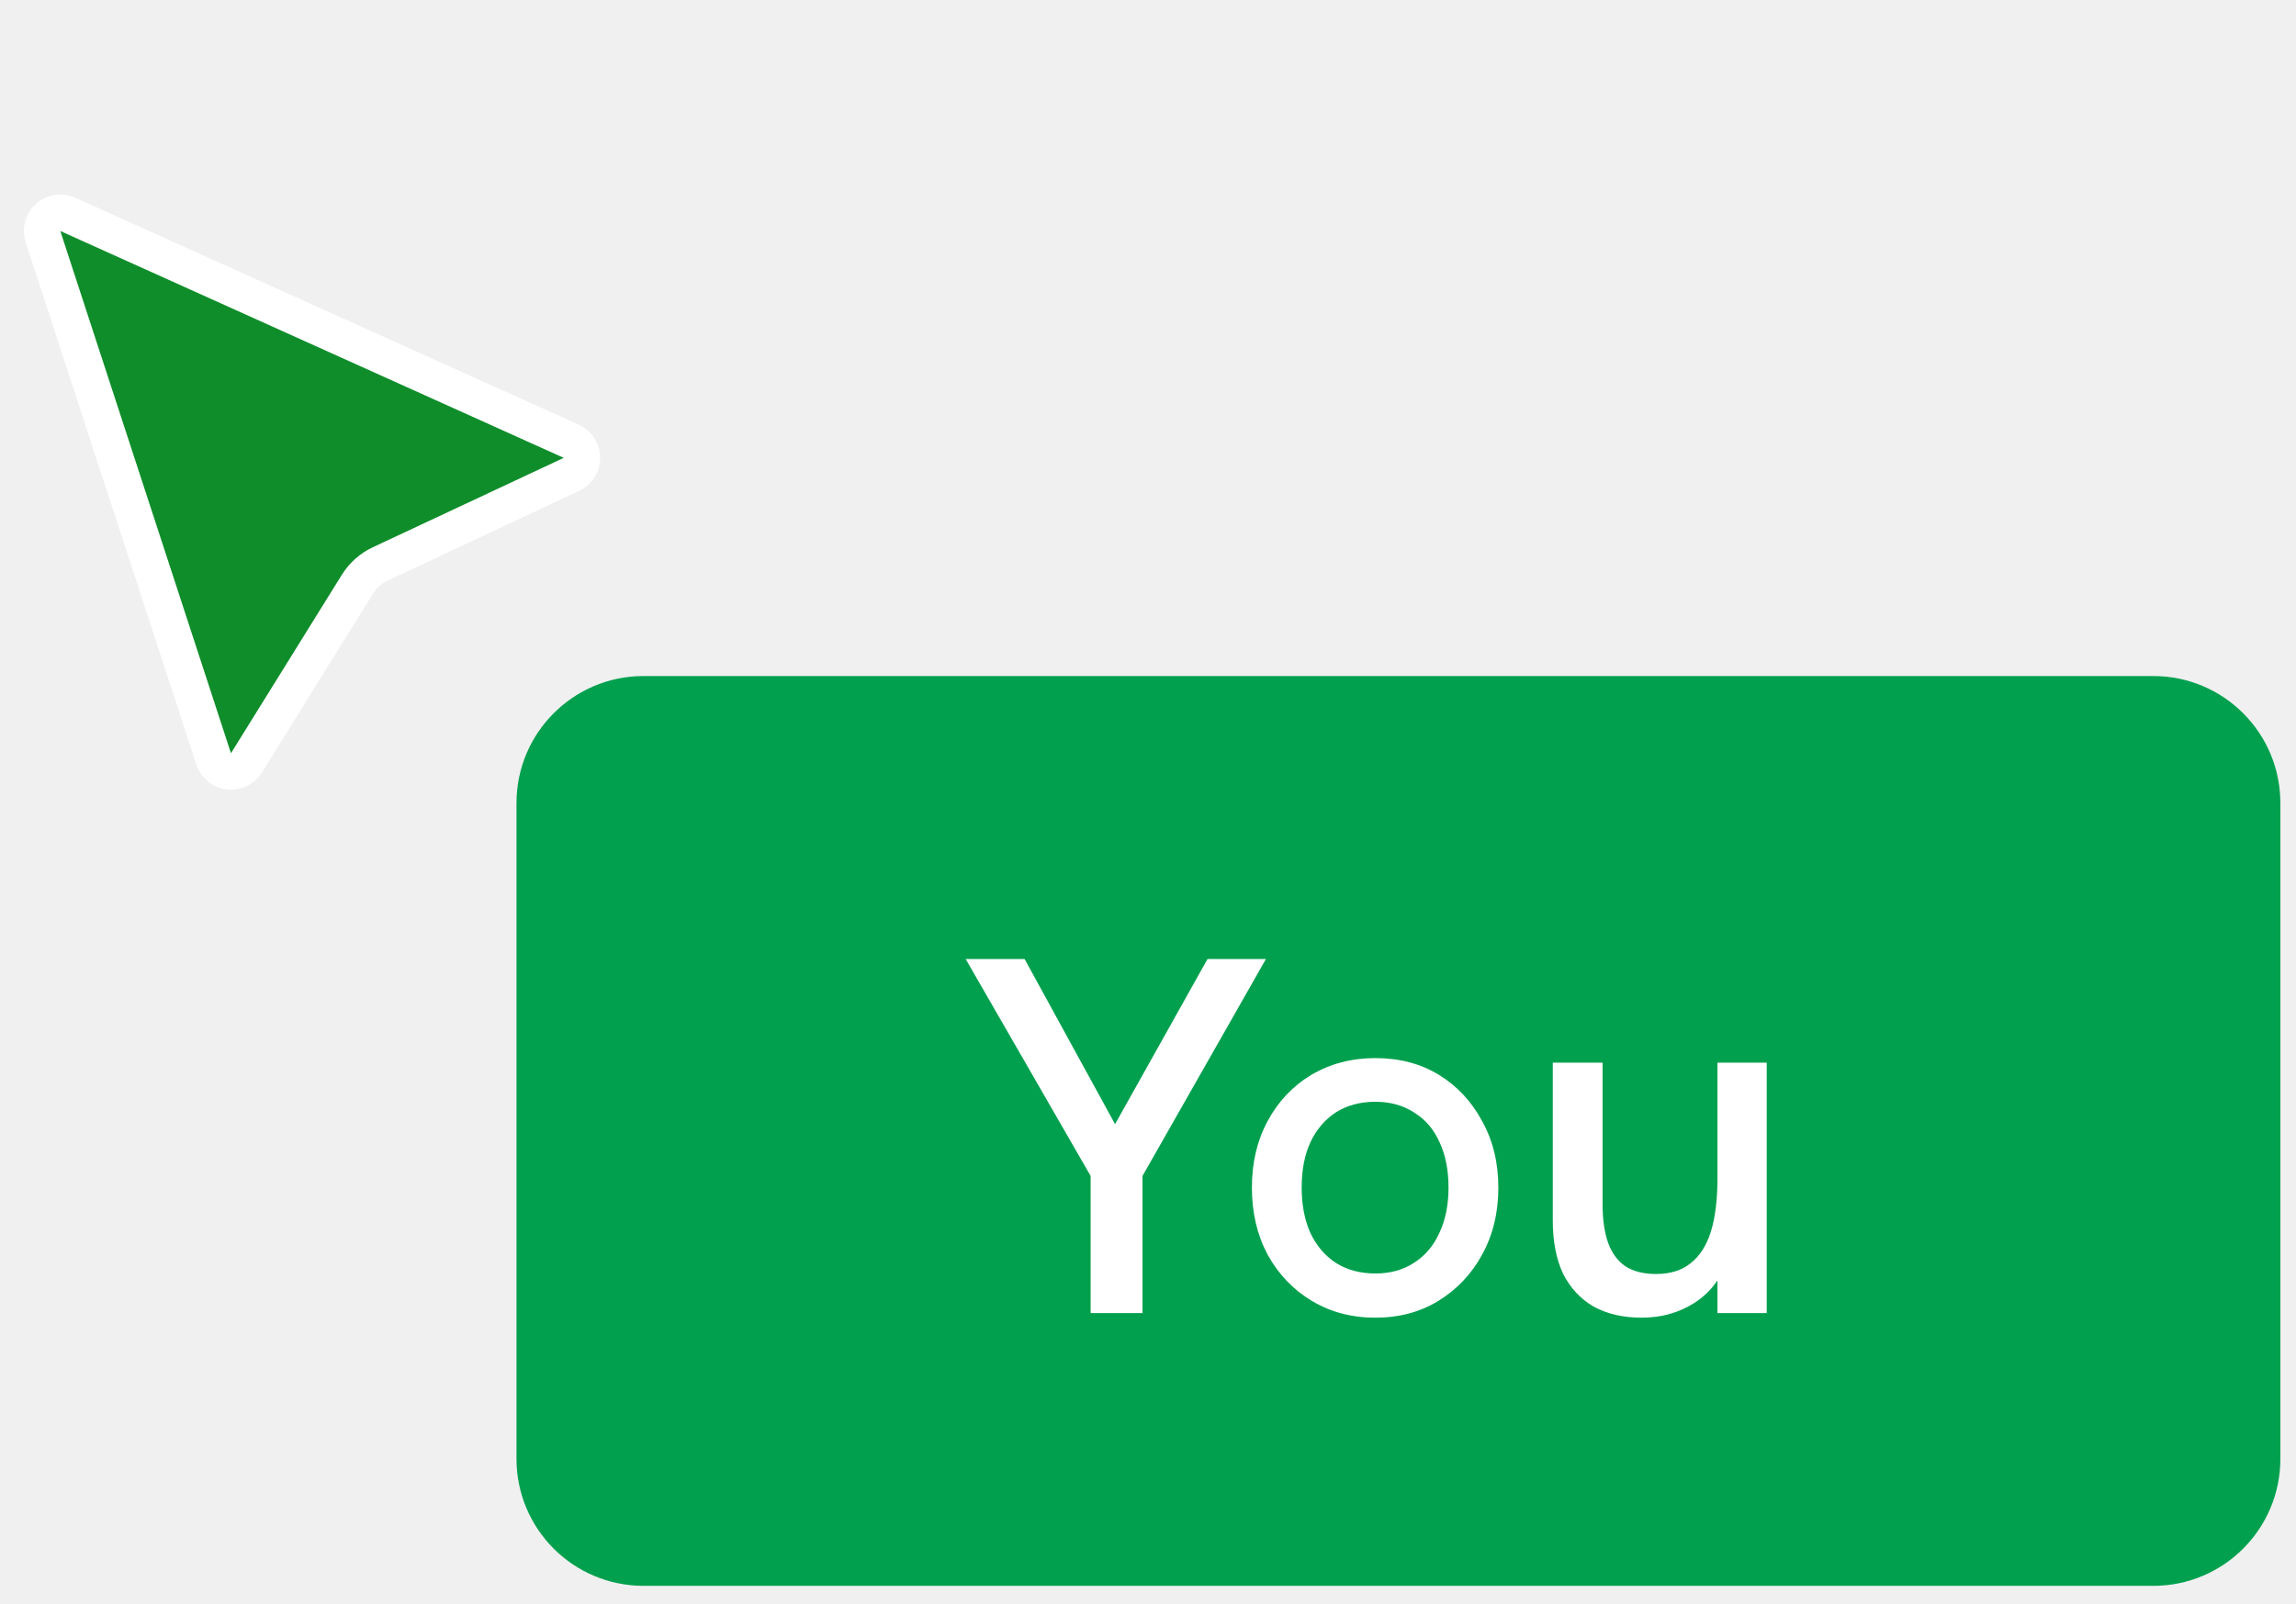
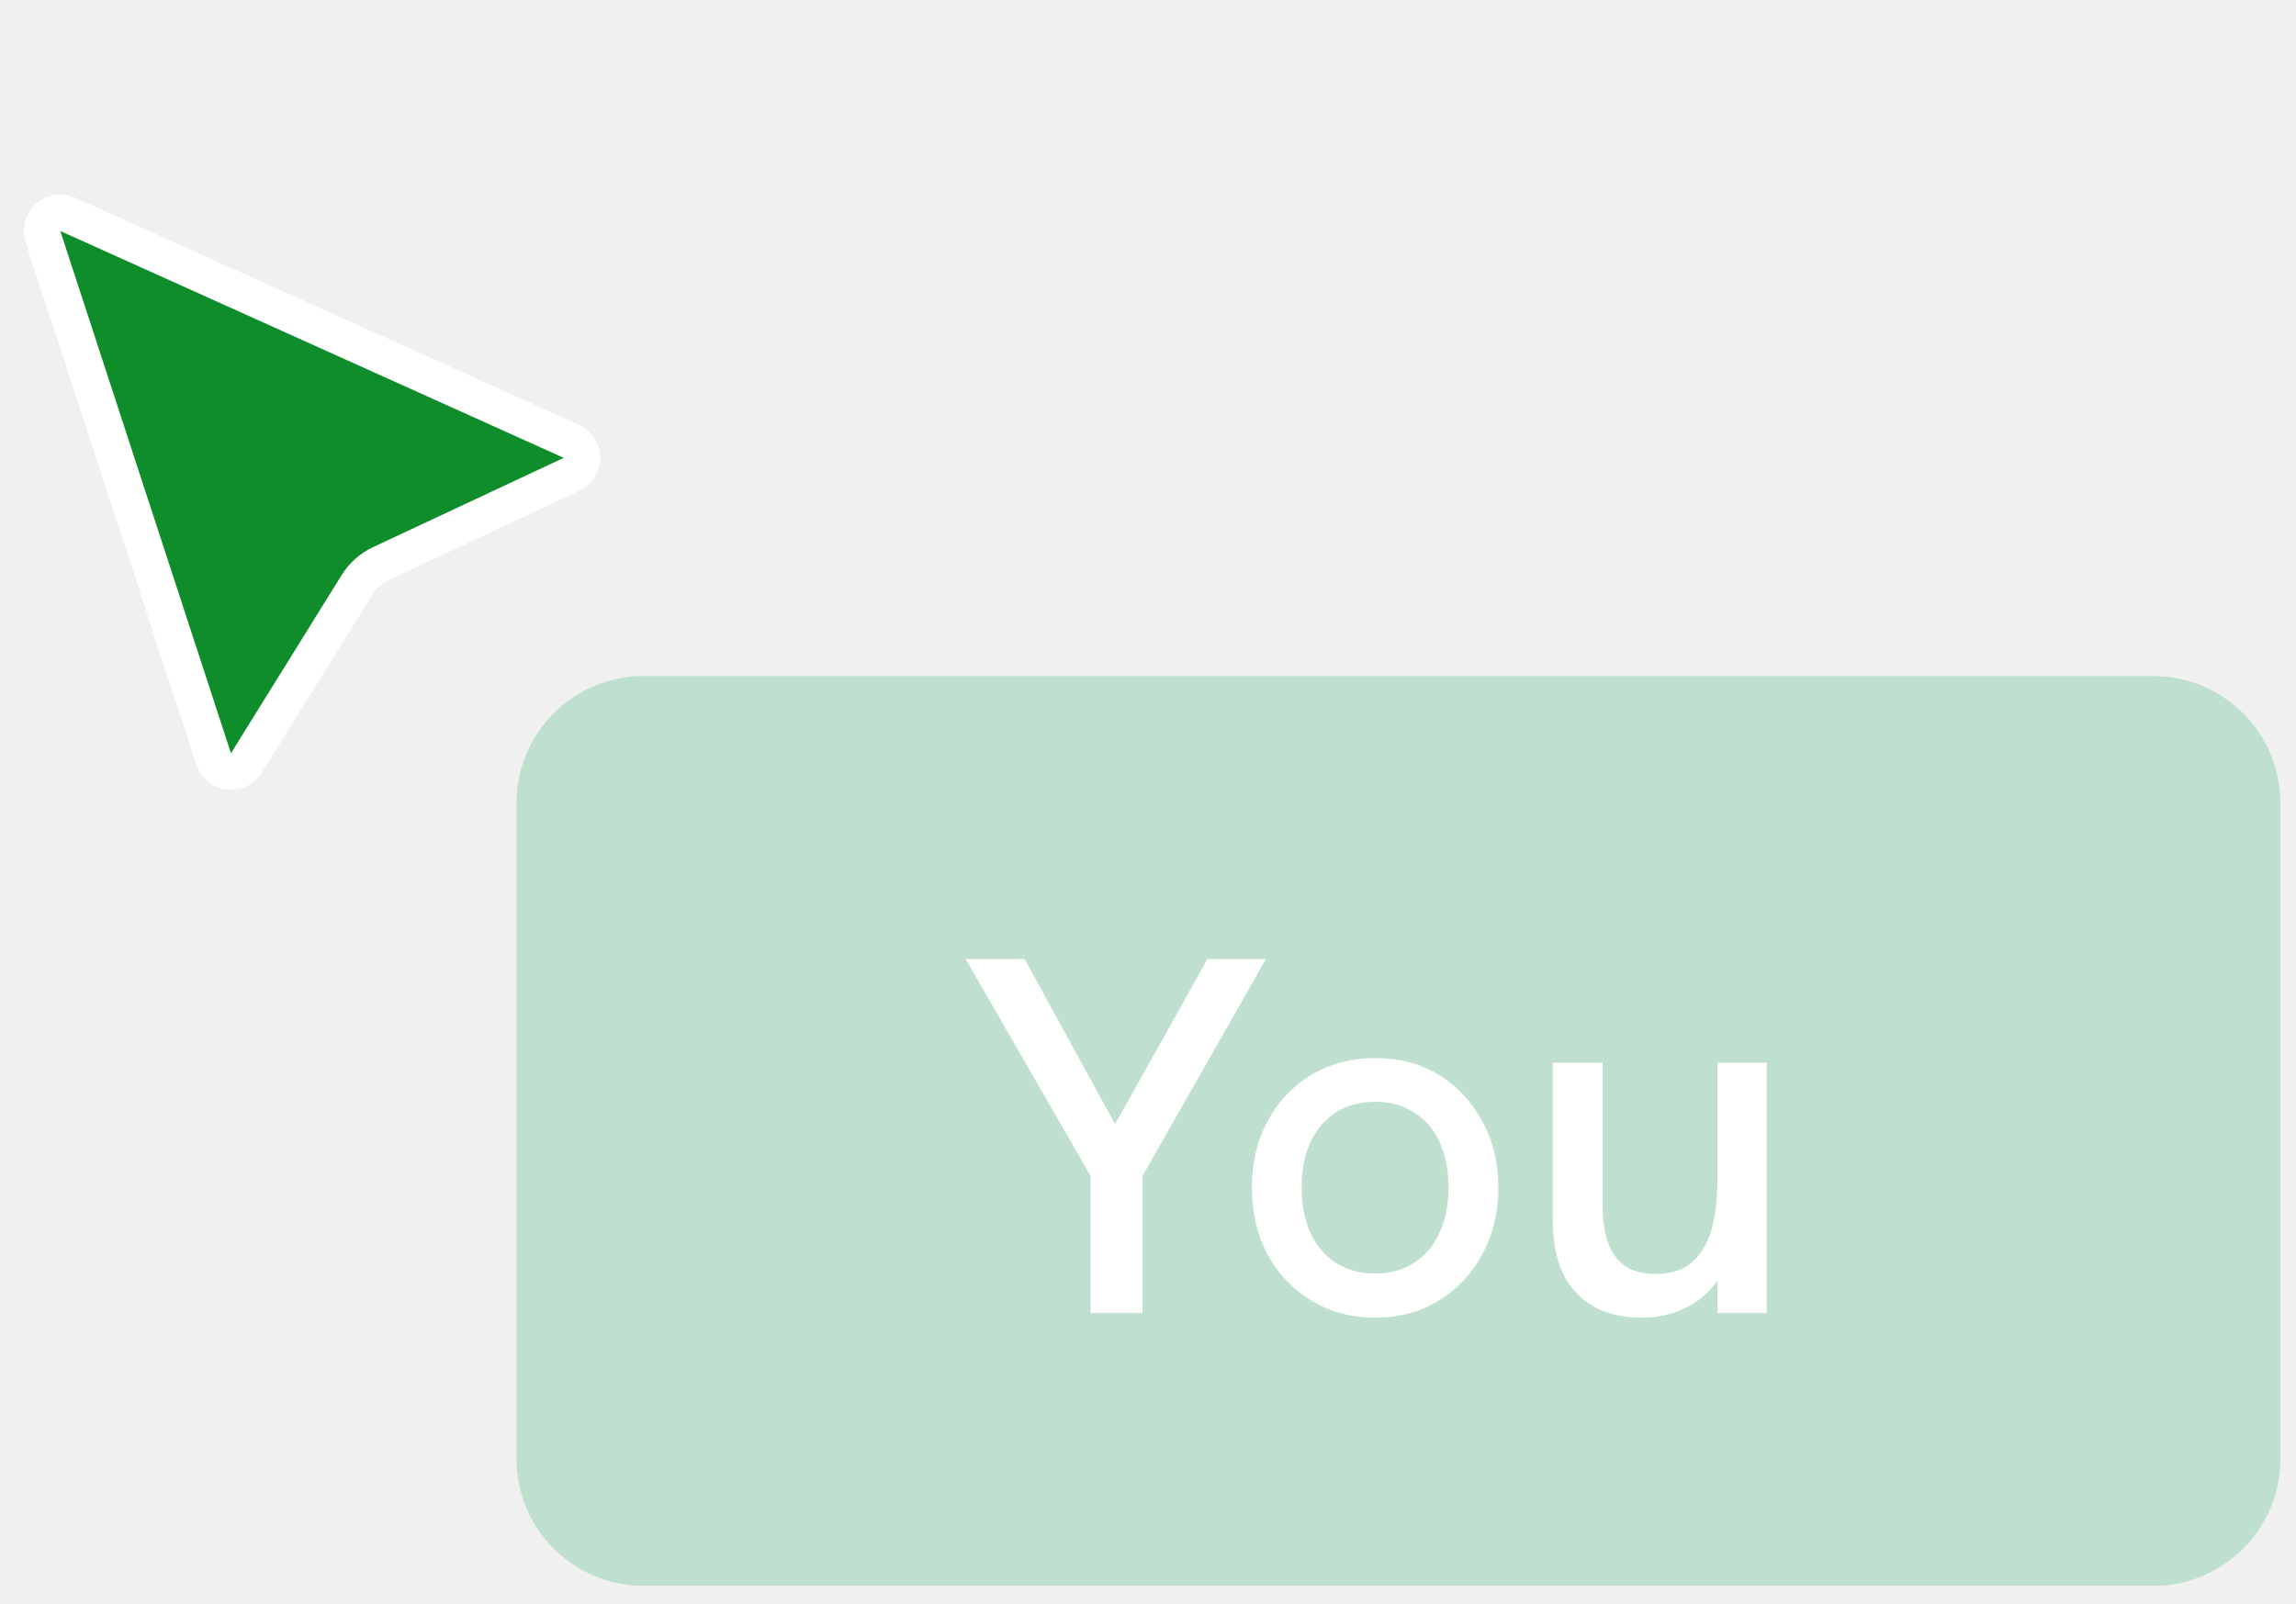
<svg xmlns="http://www.w3.org/2000/svg" width="63" height="44" viewBox="0 0 63 44" fill="none">
  <path d="M1.179 6.494C1.044 6.082 1.464 5.705 1.859 5.884L15.675 12.111C16.064 12.287 16.068 12.838 15.681 13.019L10.444 15.472C10.181 15.595 9.958 15.793 9.805 16.039L6.762 20.938C6.537 21.298 5.994 21.233 5.862 20.829L1.179 6.494Z" fill="#0F8D2A" stroke="white" />
-   <rect x="14.172" y="18.555" width="48.399" height="24.971" rx="3.486" fill="#01A04E" fillOpacity="0.2" />
+   <rect x="14.172" y="18.555" width="48.399" height="24.971" rx="3.486" fill="#01A04E" fill-opacity="0.2" />
  <path d="M29.926 36.04V32.276L26.497 26.322H28.114L30.596 30.854L33.133 26.322H34.736L31.349 32.276V36.04H29.926ZM37.739 36.166C37.088 36.166 36.507 36.012 35.996 35.705C35.485 35.399 35.081 34.976 34.783 34.437C34.495 33.898 34.351 33.284 34.351 32.596C34.351 31.909 34.495 31.3 34.783 30.77C35.071 30.231 35.471 29.808 35.982 29.501C36.503 29.194 37.088 29.041 37.739 29.041C38.399 29.041 38.98 29.194 39.482 29.501C39.983 29.808 40.379 30.231 40.667 30.77C40.964 31.3 41.113 31.909 41.113 32.596C41.113 33.284 40.964 33.898 40.667 34.437C40.379 34.967 39.979 35.389 39.468 35.705C38.966 36.012 38.389 36.166 37.739 36.166ZM37.739 34.953C38.148 34.953 38.501 34.855 38.798 34.66C39.105 34.465 39.337 34.19 39.496 33.837C39.663 33.484 39.746 33.07 39.746 32.596C39.746 32.113 39.663 31.695 39.496 31.341C39.337 30.988 39.105 30.719 38.798 30.533C38.501 30.338 38.148 30.24 37.739 30.24C37.321 30.24 36.958 30.338 36.651 30.533C36.354 30.728 36.121 31.002 35.954 31.355C35.796 31.699 35.717 32.113 35.717 32.596C35.717 33.07 35.796 33.484 35.954 33.837C36.121 34.19 36.354 34.465 36.651 34.66C36.958 34.855 37.321 34.953 37.739 34.953ZM45.047 36.166C44.536 36.166 44.095 36.063 43.723 35.859C43.36 35.645 43.081 35.343 42.886 34.953C42.7 34.553 42.607 34.069 42.607 33.502V29.166H43.974V33.07C43.974 33.479 44.025 33.828 44.127 34.116C44.229 34.395 44.387 34.609 44.601 34.757C44.824 34.897 45.103 34.967 45.438 34.967C45.828 34.967 46.144 34.869 46.386 34.674C46.637 34.478 46.823 34.19 46.943 33.809C47.064 33.419 47.125 32.936 47.125 32.359V29.166H48.477V36.04H47.125V34.562L47.404 34.618C47.199 35.129 46.888 35.515 46.469 35.775C46.051 36.035 45.577 36.166 45.047 36.166Z" fill="white" />
</svg>
